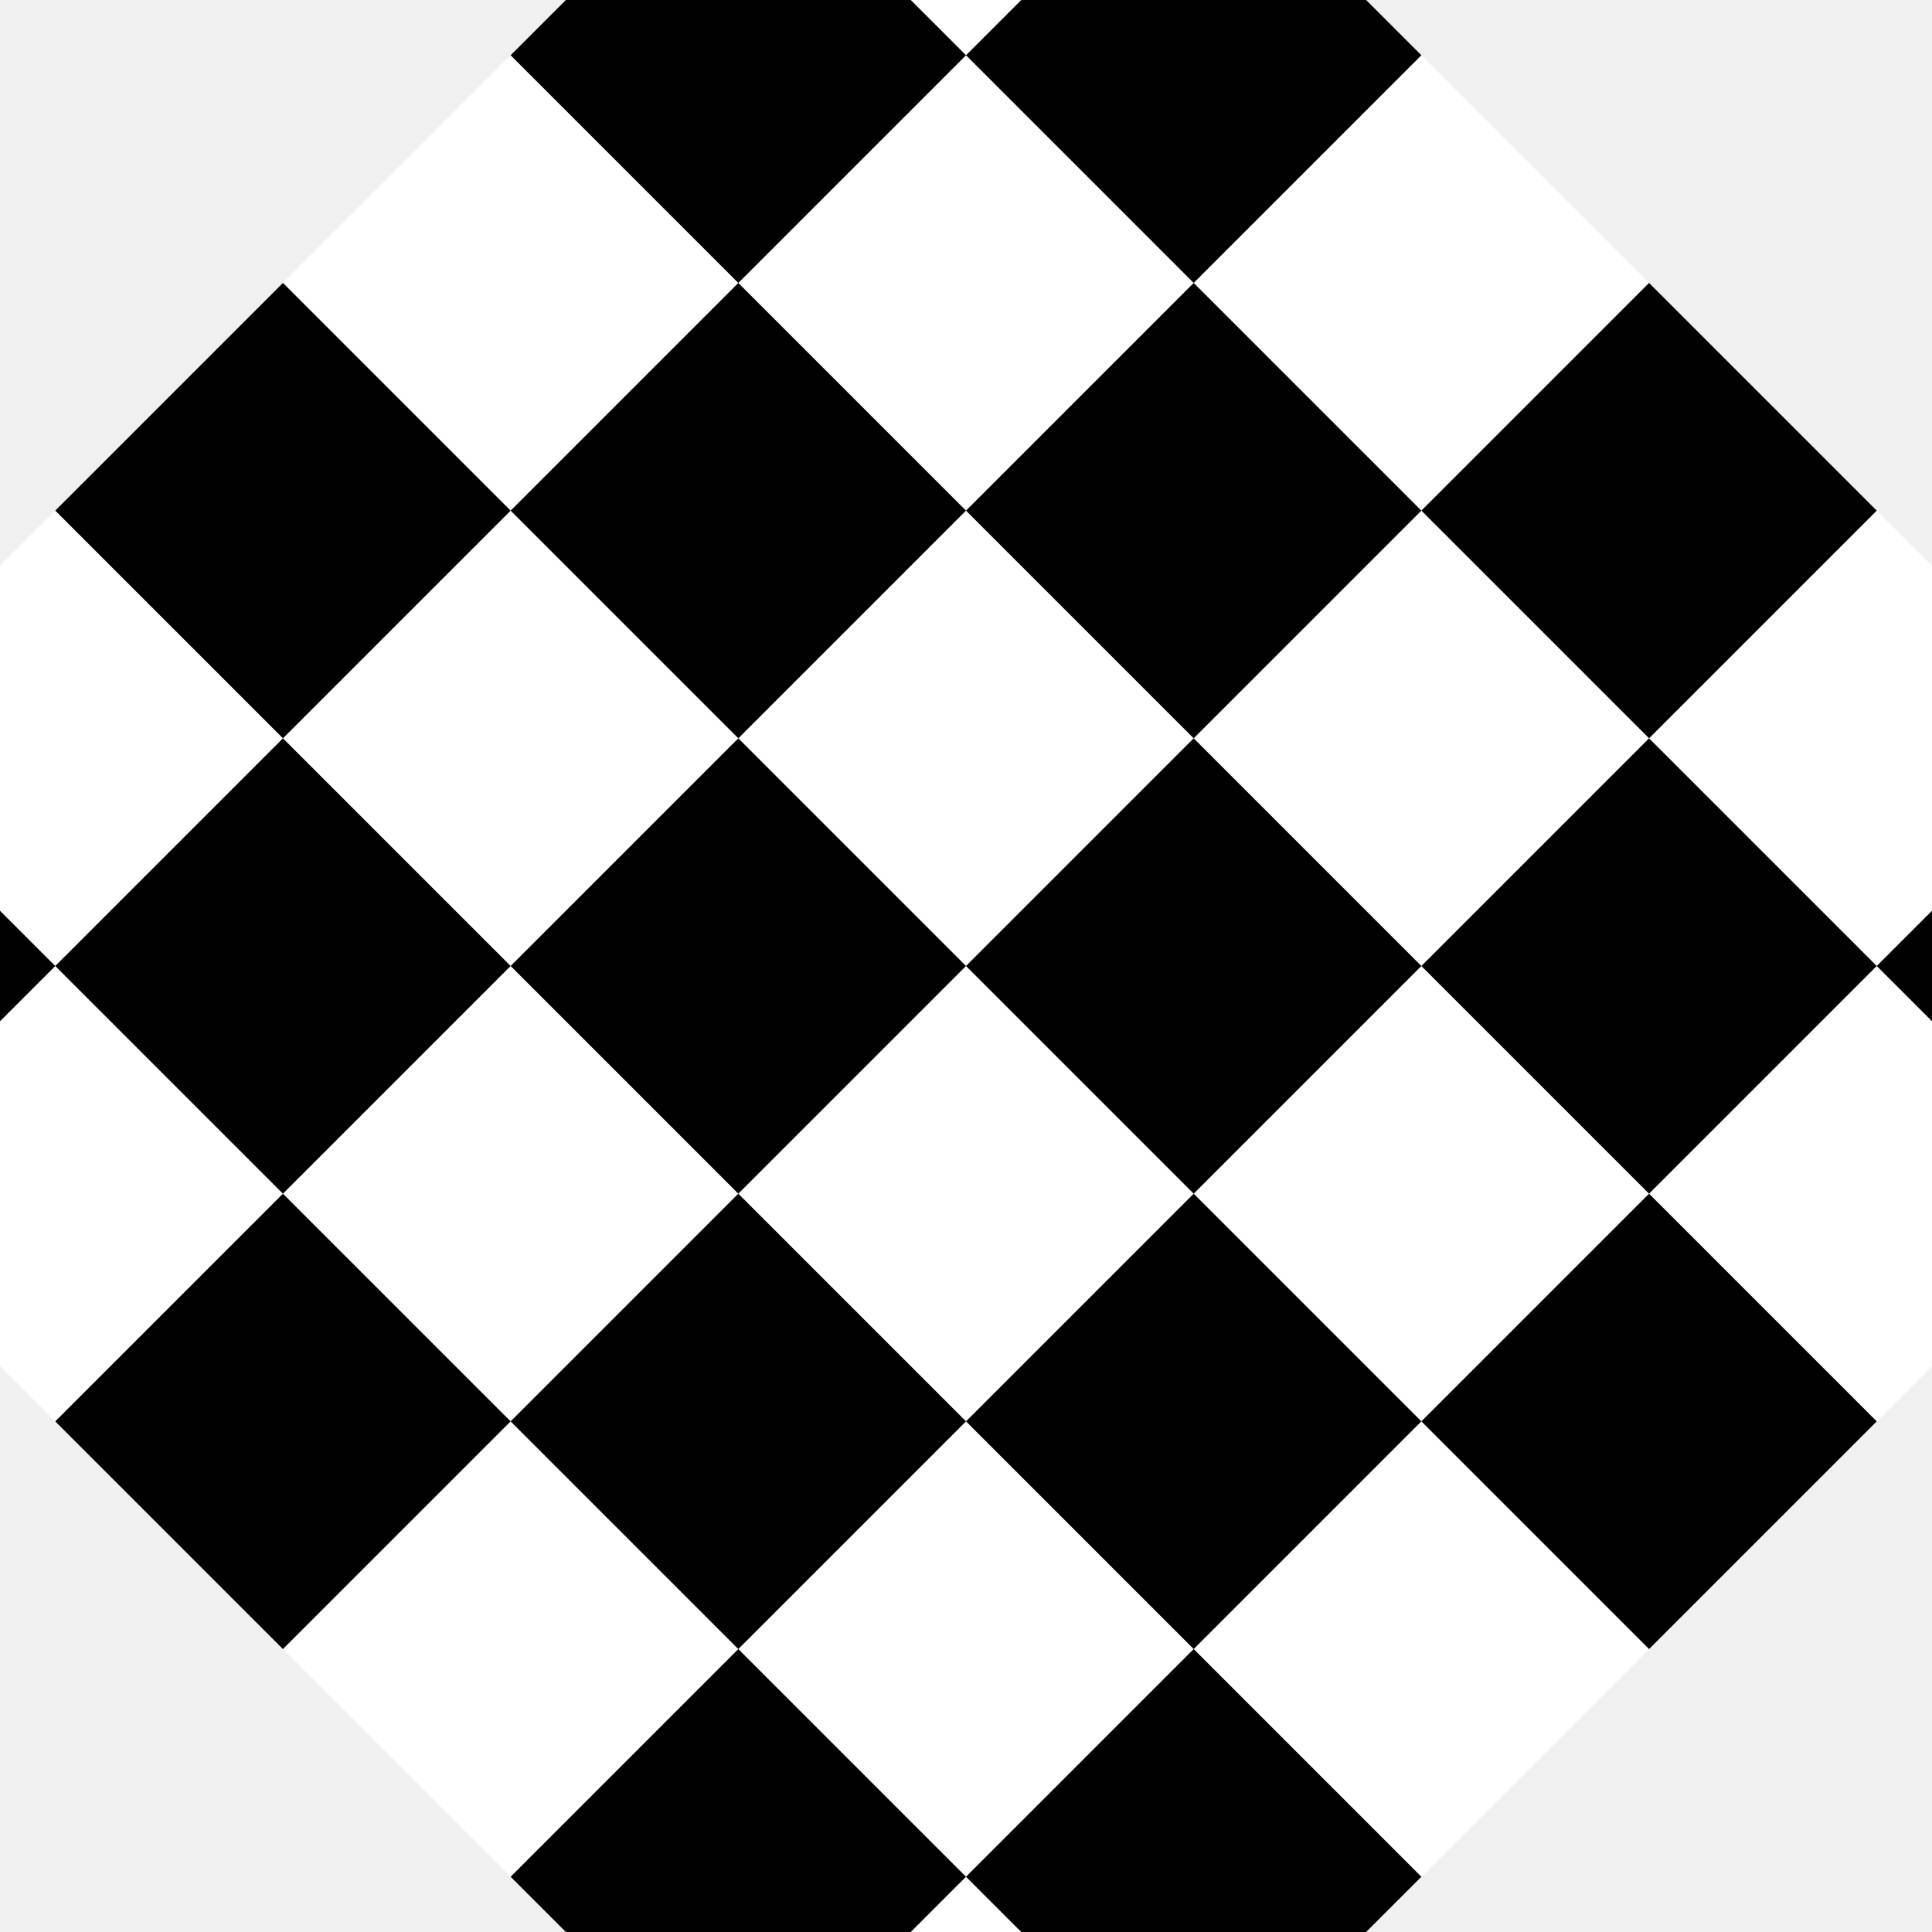
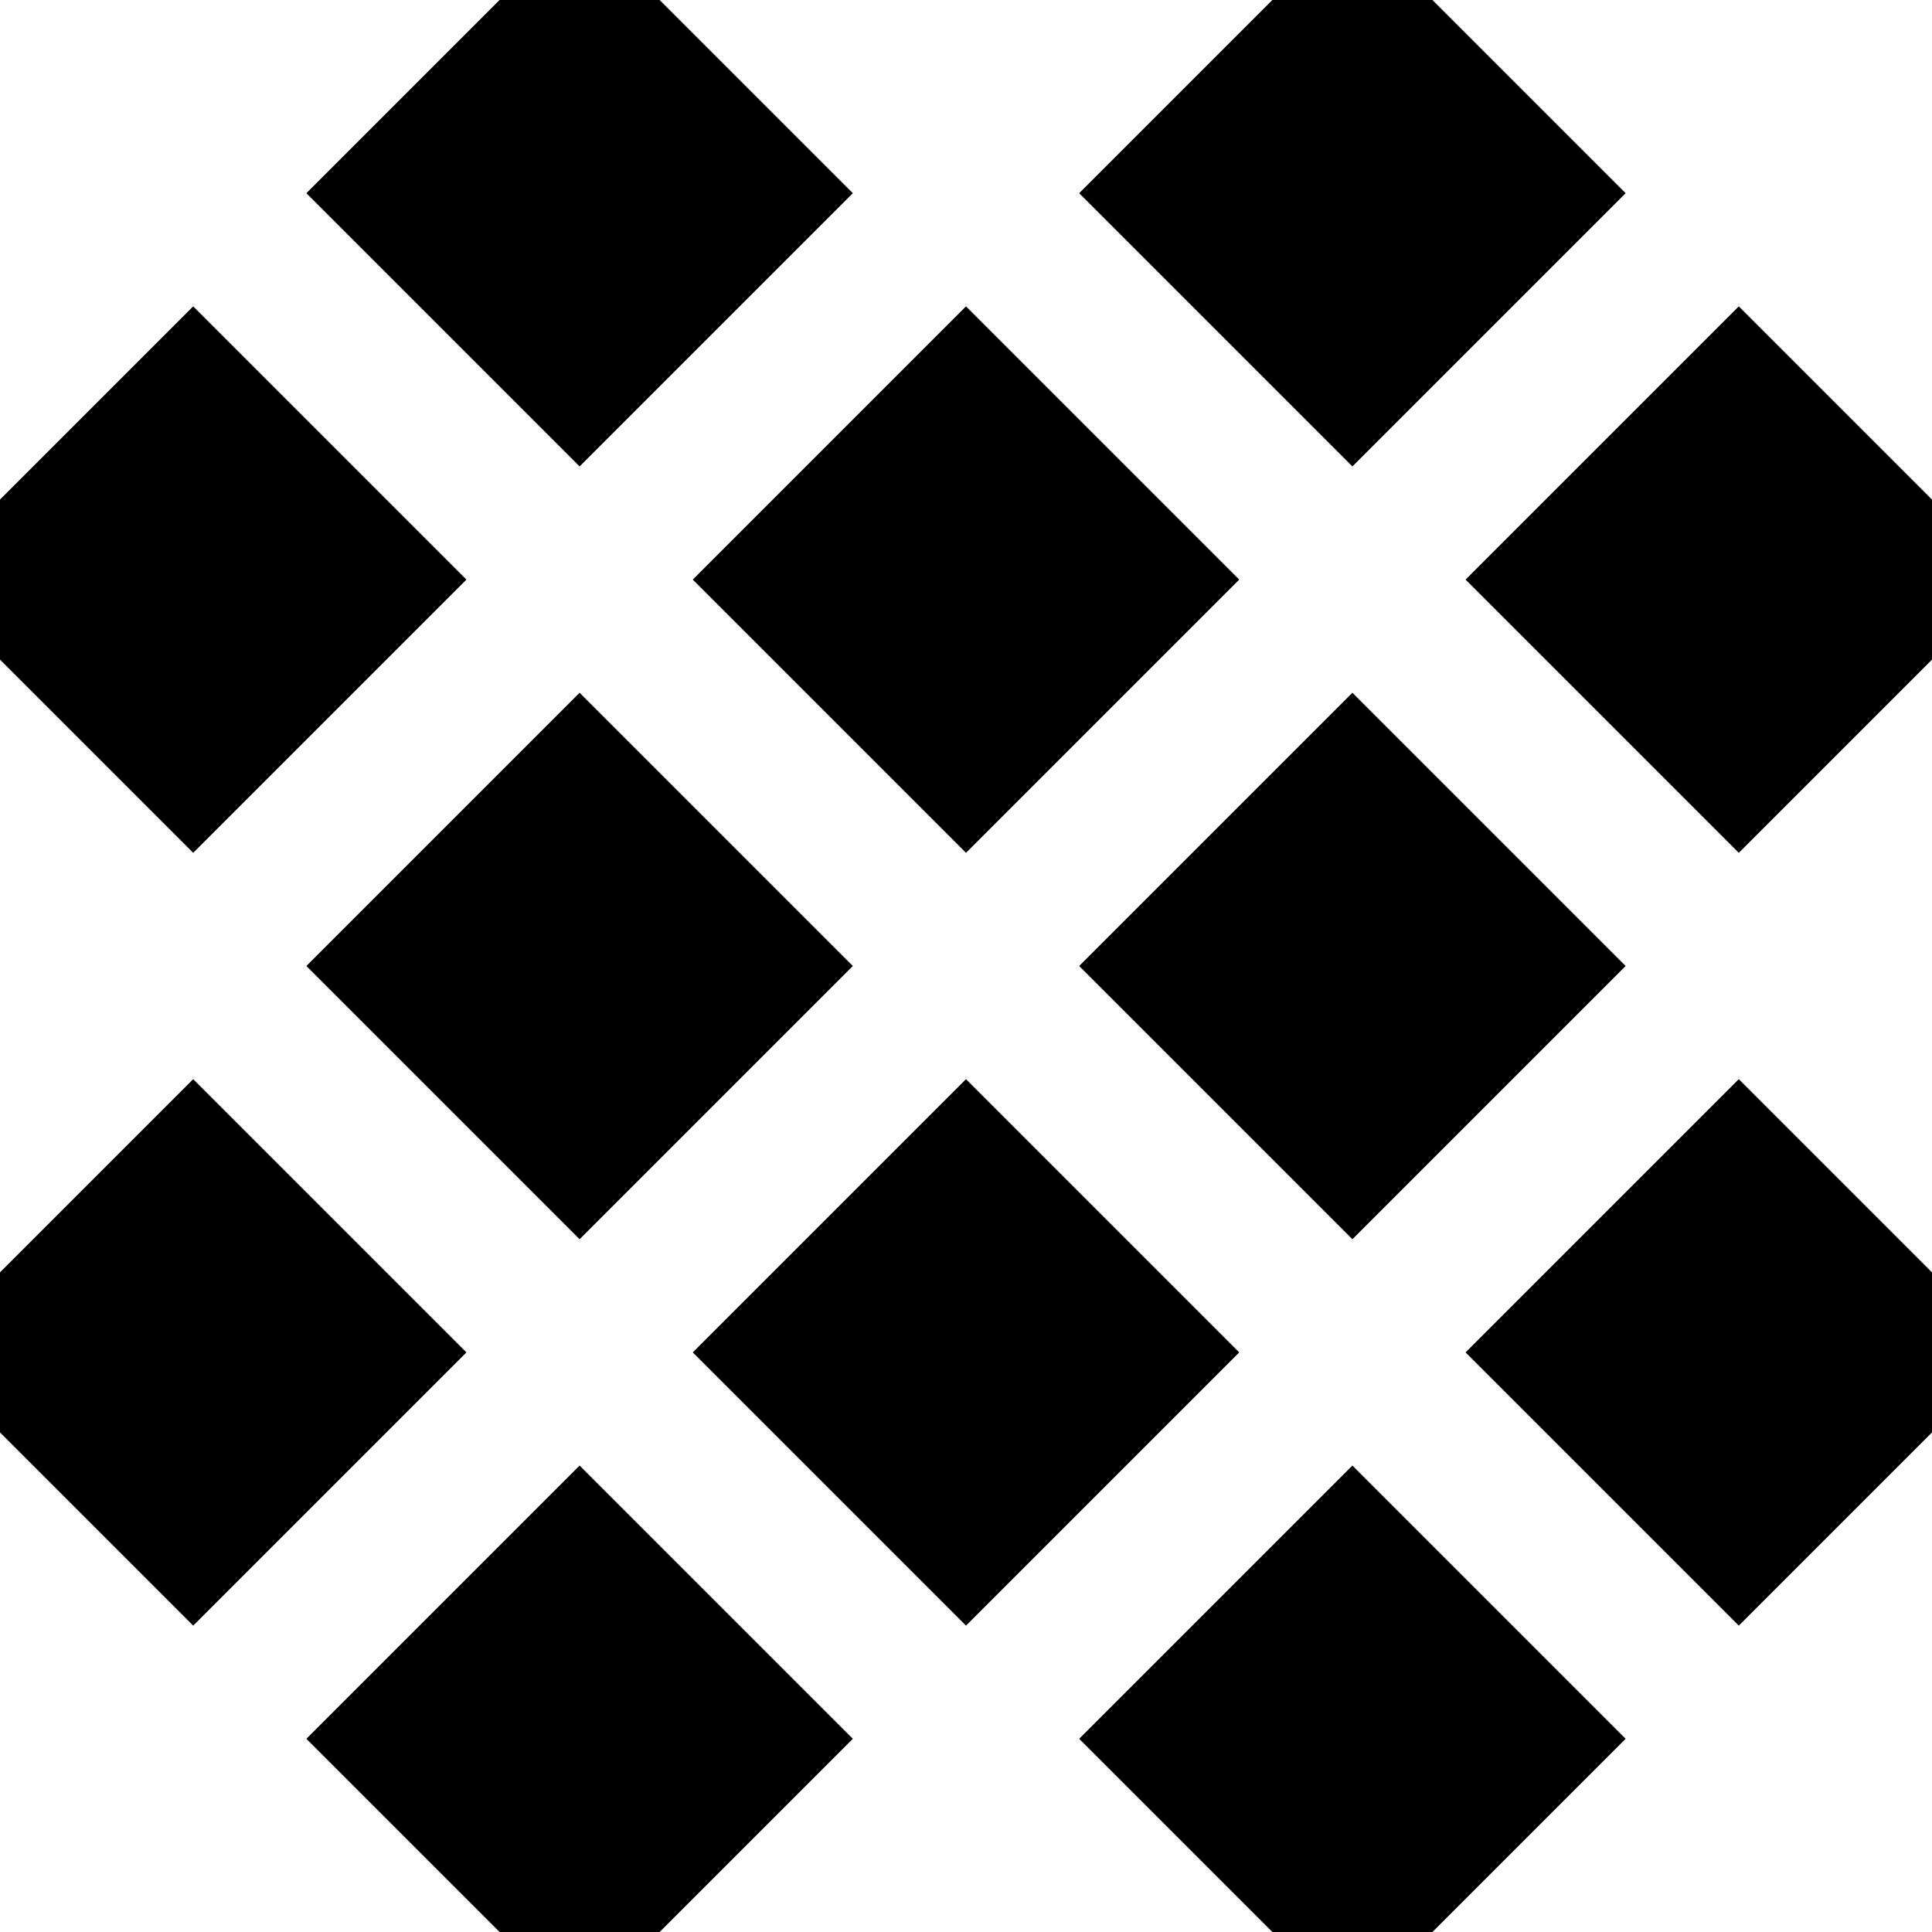
- <svg xmlns="http://www.w3.org/2000/svg" height="50" viewBox="0 0 6 6" width="50">
-   <g transform="matrix(.7071068 .7071068 -.7071068 .7071068 3 -1.242641)">
-     <path d="m0 0h6v6h-6z" fill="#fff" />
-     <path d="m0 1h1v1h-1z" />
-     <path d="m0 3h1v1h-1z" />
-     <path d="m0 5h1v1h-1z" />
-     <path d="m1 0h1v1h-1z" />
-     <path d="m1 2h1v1h-1z" />
-     <path d="m1 4h1v1h-1z" />
-     <path d="m2 1h1v1h-1z" />
-     <path d="m2 3h1v1h-1z" />
-     <path d="m2 5h1v1h-1z" />
-     <path d="m3 0h1v1h-1z" />
-     <path d="m3 2h1v1h-1z" />
-     <path d="m3 4h1v1h-1z" />
-     <path d="m4 1h1v1h-1z" />
-     <path d="m4 3h1v1h-1z" />
-     <path d="m4 5h1v1h-1z" />
-     <path d="m5 0h1v1h-1z" />
-     <path d="m5 2h1v1h-1z" />
-     <path d="m5 4h1v1h-1z" />
-   </g>
+ <svg xmlns="http://www.w3.org/2000/svg" viewBox="0 0 50 50">
+   <path d="m0 0h50v50h-50z" fill="#fff" stroke-width=".395" />
+   <path d="m5 7.929 7.071 7.071-7.071 7.071-7.071-7.071z" />
+   <path d="m5 27.929 7.071 7.071-7.071 7.071-7.071-7.071z" />
+   <path d="m45 7.929 7.071 7.071-7.071 7.071-7.071-7.071z" />
+   <path d="m45 27.929 7.071 7.071-7.071 7.071-7.071-7.071z" />
+   <path d="m15-2.071 7.071 7.071-7.071 7.071-7.071-7.071z" />
+   <path d="m15 17.929 7.071 7.071-7.071 7.071-7.071-7.071z" />
+   <path d="m15 37.929 7.071 7.071-7.071 7.071-7.071-7.071z" />
+   <path d="m25 7.929 7.071 7.071-7.071 7.071-7.071-7.071z" />
+   <path d="m25 27.929 7.071 7.071-7.071 7.071-7.071-7.071z" />
+   <path d="m35-2.071 7.071 7.071-7.071 7.071-7.071-7.071z" />
+   <path d="m35 17.929 7.071 7.071-7.071 7.071-7.071-7.071z" />
+   <path d="m35 37.929 7.071 7.071-7.071 7.071-7.071-7.071z" />
</svg>
